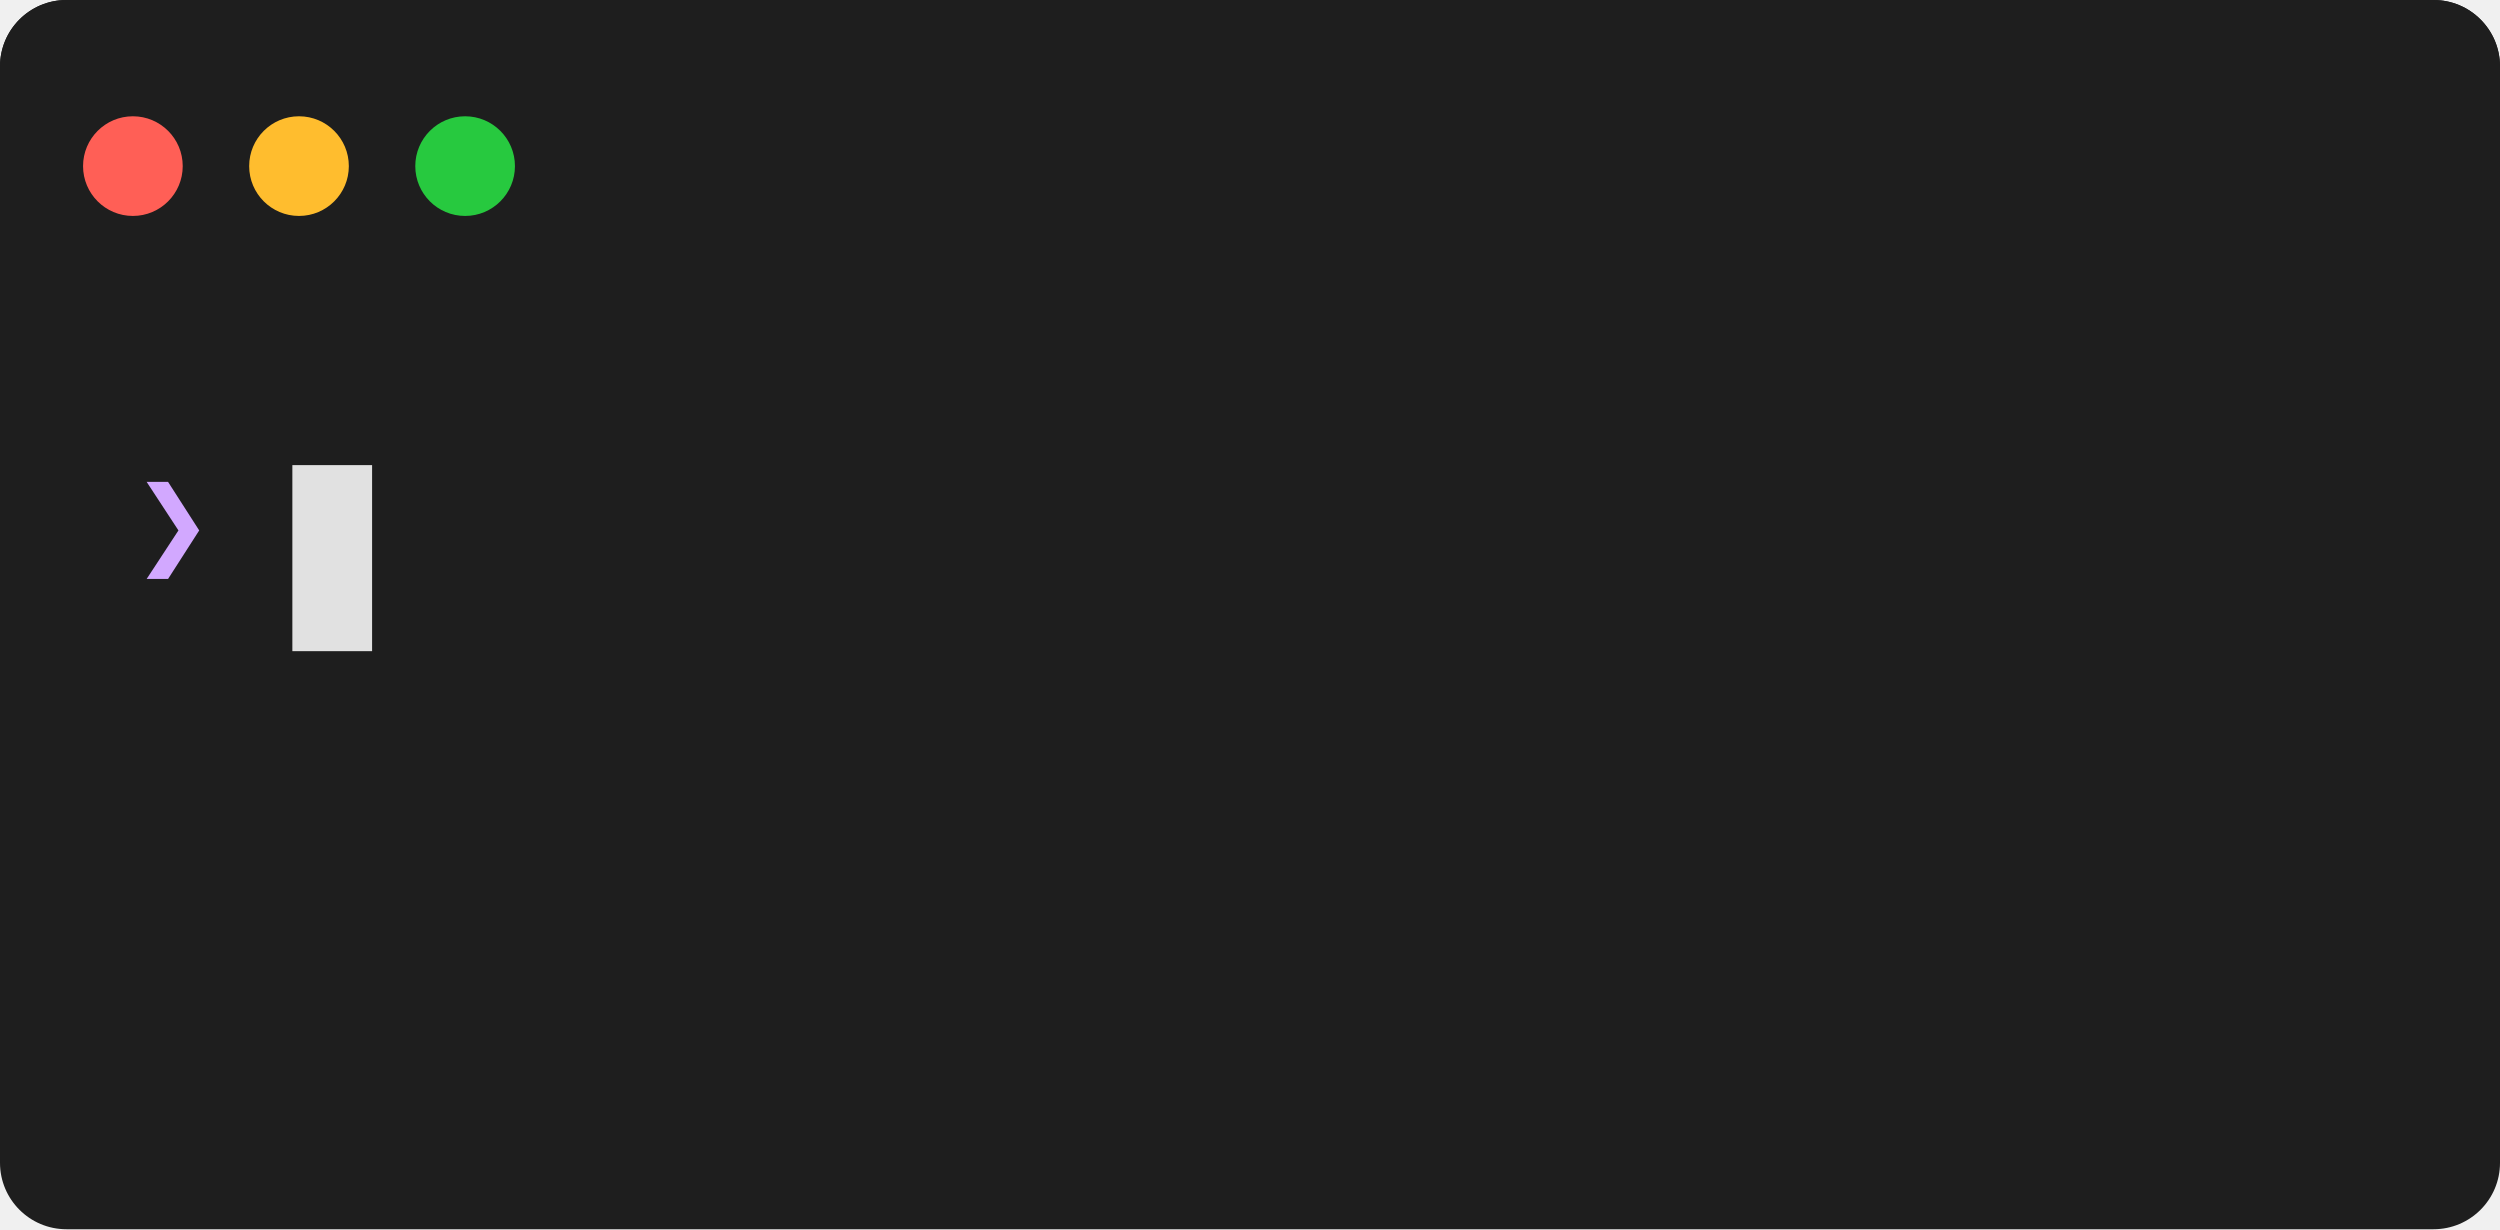
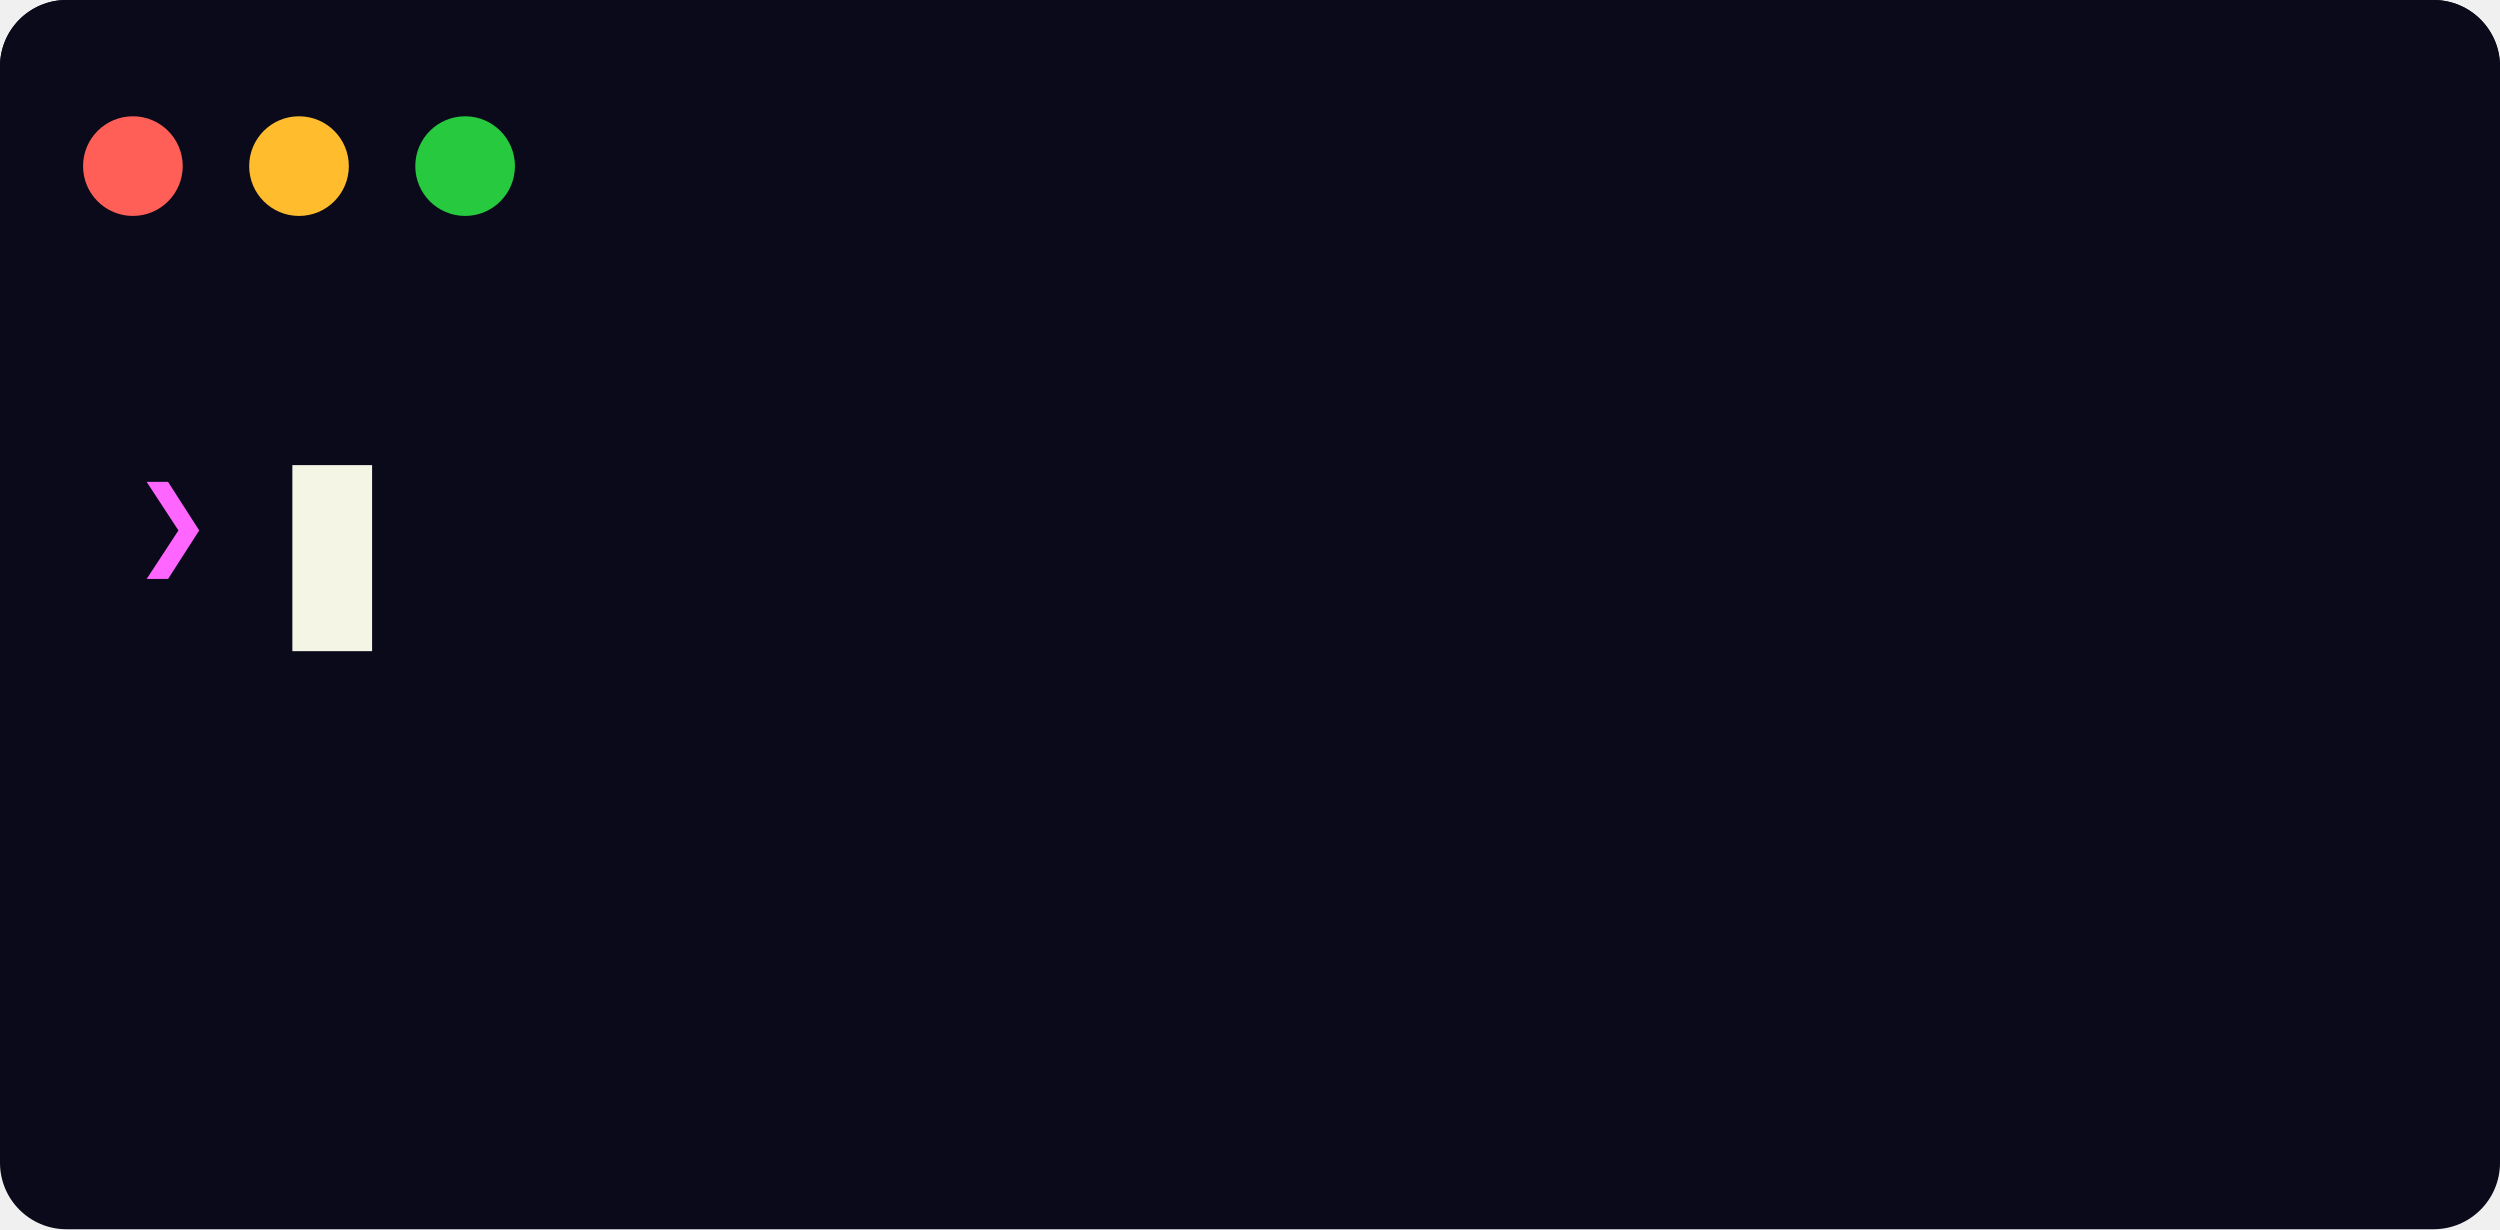
<svg xmlns="http://www.w3.org/2000/svg" xmlns:xlink="http://www.w3.org/1999/xlink" width="301" height="148" viewBox="0 0 301 148">
  <defs>
    <symbol id="1">
      <text x="16" y="57.3" class="c">❯</text>
    </symbol>
    <symbol id="2">
      <text x="16" y="57.3" class="c">❯ </text>
      <text x="35.2" y="57.3" class="d">e</text>
    </symbol>
    <symbol id="3">
      <text x="16" y="57.3" class="c">❯ </text>
      <text x="35.2" y="57.3" class="d">ec</text>
    </symbol>
    <symbol id="4">
      <text x="16" y="57.3" class="c">❯ </text>
      <text x="35.2" y="57.3" class="d">ech</text>
    </symbol>
    <symbol id="5">
      <text x="16" y="57.3" class="c">❯ </text>
      <text x="35.2" y="57.3" class="d">echo</text>
    </symbol>
    <symbol id="6">
      <text x="16" y="57.3" class="c">❯ </text>
      <text x="35.2" y="57.3" class="d">echo '</text>
    </symbol>
    <symbol id="7">
      <text x="16" y="57.3" class="c">❯ </text>
      <text x="35.2" y="57.3" class="d">echo 'C</text>
    </symbol>
    <symbol id="8">
      <text x="16" y="57.3" class="c">❯ </text>
      <text x="35.2" y="57.3" class="d">echo 'Cu</text>
    </symbol>
    <symbol id="9">
      <text x="16" y="57.3" class="c">❯ </text>
      <text x="35.2" y="57.3" class="d">echo 'Cus</text>
    </symbol>
    <symbol id="10">
      <text x="16" y="57.3" class="c">❯ </text>
      <text x="35.2" y="57.3" class="d">echo 'Cust</text>
    </symbol>
    <symbol id="11">
      <text x="16" y="57.3" class="c">❯ </text>
      <text x="35.2" y="57.3" class="d">echo 'Custo</text>
    </symbol>
    <symbol id="12">
      <text x="16" y="57.3" class="c">❯ </text>
      <text x="35.2" y="57.3" class="d">echo 'Custom</text>
    </symbol>
    <symbol id="13">
      <text x="16" y="57.3" class="c">❯ </text>
      <text x="35.2" y="57.3" class="d">echo 'Custom n</text>
    </symbol>
    <symbol id="14">
      <text x="16" y="57.3" class="c">❯ </text>
      <text x="35.2" y="57.3" class="d">echo 'Custom ne</text>
    </symbol>
    <symbol id="15">
      <text x="16" y="57.3" class="c">❯ </text>
      <text x="35.2" y="57.3" class="d">echo 'Custom neo</text>
    </symbol>
    <symbol id="16">
      <text x="16" y="57.3" class="c">❯ </text>
      <text x="35.2" y="57.3" class="d">echo 'Custom neon</text>
    </symbol>
    <symbol id="17">
      <text x="16" y="57.3" class="c">❯ </text>
      <text x="35.2" y="57.3" class="d">echo 'Custom neon t</text>
    </symbol>
    <symbol id="18">
      <text x="16" y="57.3" class="c">❯ </text>
      <text x="35.2" y="57.3" class="d">echo 'Custom neon th</text>
    </symbol>
    <symbol id="19">
      <text x="16" y="57.3" class="c">❯ </text>
      <text x="35.2" y="57.3" class="d">echo 'Custom neon the</text>
    </symbol>
    <symbol id="20">
      <text x="16" y="57.3" class="c">❯ </text>
      <text x="35.2" y="57.3" class="d">echo 'Custom neon them</text>
    </symbol>
    <symbol id="21">
      <text x="16" y="57.3" class="c">❯ </text>
      <text x="35.2" y="57.3" class="d">echo 'Custom neon theme</text>
    </symbol>
    <symbol id="22">
      <text x="16" y="57.3" class="c">❯ </text>
      <text x="35.2" y="57.3" class="d">echo 'Custom neon theme!</text>
    </symbol>
    <symbol id="23">
      <text x="16" y="57.3" class="c">❯ </text>
      <text x="35.2" y="57.3" class="d">echo 'Custom neon theme!'</text>
    </symbol>
    <symbol id="24">
      <text x="16" y="79.7" class="d">Custom neon theme!</text>
    </symbol>
    <symbol id="25">
      <text x="16" y="102.1" class="c">❯</text>
    </symbol>
    <symbol id="26">
      <text x="16" y="102.1" class="c">❯ </text>
      <text x="35.2" y="102.1" class="d">T</text>
    </symbol>
    <symbol id="27">
      <text x="16" y="102.1" class="c">❯ </text>
      <text x="35.2" y="102.1" class="d">Th</text>
    </symbol>
    <symbol id="28">
      <text x="16" y="102.1" class="c">❯ </text>
      <text x="35.2" y="102.1" class="d">Thi</text>
    </symbol>
    <symbol id="29">
      <text x="16" y="102.1" class="c">❯ </text>
      <text x="35.2" y="102.1" class="d">This</text>
    </symbol>
    <symbol id="30">
      <text x="16" y="102.1" class="c">❯ </text>
      <text x="35.2" y="102.1" class="d">This i</text>
    </symbol>
    <symbol id="31">
      <text x="16" y="102.1" class="c">❯ </text>
      <text x="35.2" y="102.1" class="d">This is</text>
    </symbol>
    <symbol id="32">
      <text x="16" y="102.1" class="c">❯ </text>
      <text x="35.2" y="102.1" class="d">This is a</text>
    </symbol>
    <symbol id="33">
      <text x="16" y="102.1" class="c">❯ </text>
      <text x="35.2" y="102.1" class="d">This is a c</text>
    </symbol>
    <symbol id="34">
      <text x="16" y="102.1" class="c">❯ </text>
      <text x="35.2" y="102.1" class="d">This is a cu</text>
    </symbol>
    <symbol id="35">
      <text x="16" y="102.1" class="c">❯ </text>
      <text x="35.2" y="102.1" class="d">This is a cus</text>
    </symbol>
    <symbol id="36">
      <text x="16" y="102.1" class="c">❯ </text>
      <text x="35.2" y="102.1" class="d">This is a cust</text>
    </symbol>
    <symbol id="37">
      <text x="16" y="102.1" class="c">❯ </text>
      <text x="35.2" y="102.1" class="d">This is a custo</text>
    </symbol>
    <symbol id="38">
      <text x="16" y="102.1" class="c">❯ </text>
      <text x="35.2" y="102.1" class="d">This is a custom</text>
    </symbol>
    <symbol id="39">
      <text x="16" y="102.1" class="c">❯ </text>
      <text x="35.2" y="102.1" class="d">This is a custom t</text>
    </symbol>
    <symbol id="40">
      <text x="16" y="102.1" class="c">❯ </text>
      <text x="35.2" y="102.1" class="d">This is a custom th</text>
    </symbol>
    <symbol id="41">
      <text x="16" y="102.1" class="c">❯ </text>
      <text x="35.2" y="102.1" class="d">This is a custom the</text>
    </symbol>
    <symbol id="42">
      <text x="16" y="102.1" class="c">❯ </text>
      <text x="35.2" y="102.1" class="d">This is a custom them</text>
    </symbol>
    <symbol id="43">
      <text x="16" y="102.1" class="c">❯ </text>
      <text x="35.2" y="102.1" class="d">This is a custom theme</text>
    </symbol>
  </defs>
-   <style>@keyframes f{0.13%{transform:translateX(0px)}0.98%{transform:translateX(-301px)}1.79%{transform:translateX(-602px)}2.60%{transform:translateX(-903px)}3.46%{transform:translateX(-1204px)}4.26%{transform:translateX(-1505px)}5.09%{transform:translateX(-1806px)}5.92%{transform:translateX(-2107px)}6.75%{transform:translateX(-2408px)}7.58%{transform:translateX(-2709px)}8.42%{transform:translateX(-3010px)}9.25%{transform:translateX(-3311px)}10.10%{transform:translateX(-3612px)}10.93%{transform:translateX(-3913px)}11.76%{transform:translateX(-4214px)}12.59%{transform:translateX(-4515px)}13.40%{transform:translateX(-4816px)}14.26%{transform:translateX(-5117px)}15.11%{transform:translateX(-5418px)}15.91%{transform:translateX(-5719px)}16.73%{transform:translateX(-6020px)}17.58%{transform:translateX(-6321px)}18.38%{transform:translateX(-6622px)}19.17%{transform:translateX(-6923px)}20.00%{transform:translateX(-7224px)}20.87%{transform:translateX(-7525px)}20.88%{transform:translateX(-7826px)}30.75%{transform:translateX(-8127px)}30.98%{transform:translateX(-8428px)}32.75%{transform:translateX(-8729px)}33.60%{transform:translateX(-9030px)}34.41%{transform:translateX(-9331px)}35.26%{transform:translateX(-9632px)}36.07%{transform:translateX(-9933px)}36.93%{transform:translateX(-10234px)}37.73%{transform:translateX(-10535px)}38.59%{transform:translateX(-10836px)}39.44%{transform:translateX(-11137px)}40.20%{transform:translateX(-11438px)}41.08%{transform:translateX(-11739px)}42.02%{transform:translateX(-12040px)}42.72%{transform:translateX(-12341px)}43.50%{transform:translateX(-12642px)}44.35%{transform:translateX(-12943px)}45.23%{transform:translateX(-13244px)}46.02%{transform:translateX(-13545px)}46.89%{transform:translateX(-13846px)}47.73%{transform:translateX(-14147px)}48.64%{transform:translateX(-14448px)}49.44%{transform:translateX(-14749px)}50.33%{transform:translateX(-15050px)}51.13%{transform:translateX(-15351px)}51.15%{transform:translateX(-15652px)}}.a{fill:#1e1e1e}.c{fill:#d2a8ff;stroke:#d2a8ff}.d{fill:#c9d1d9;stroke:#c9d1d9}path[fill="none"]{fill:none}path[shape-rendering="crispEdges"]{stroke:none}text{font-family:'SF Mono',Monaco,Consolas,Menlo,monospace;font-size:16px;dominant-baseline:text-before-edge;white-space:pre}text[class]{stroke:none}.bold{font-weight:700}.italic{font-style:italic}.uline{text-decoration:underline}.strike{text-decoration:line-through}.dim{opacity:0.5}@keyframes blink{0%,50%{opacity:1}50.01%,100%{opacity:0}}.cursor{animation:blink 1s step-end infinite;mix-blend-mode:difference}.cursor-active{opacity:1;mix-blend-mode:difference}</style>
+   <style>@keyframes f{0.11%{transform:translateX(0px)}0.96%{transform:translateX(-301px)}1.81%{transform:translateX(-602px)}2.64%{transform:translateX(-903px)}3.48%{transform:translateX(-1204px)}4.31%{transform:translateX(-1505px)}5.13%{transform:translateX(-1806px)}5.97%{transform:translateX(-2107px)}6.80%{transform:translateX(-2408px)}7.61%{transform:translateX(-2709px)}8.41%{transform:translateX(-3010px)}9.26%{transform:translateX(-3311px)}10.09%{transform:translateX(-3612px)}10.90%{transform:translateX(-3913px)}11.73%{transform:translateX(-4214px)}12.56%{transform:translateX(-4515px)}13.41%{transform:translateX(-4816px)}14.24%{transform:translateX(-5117px)}15.08%{transform:translateX(-5418px)}15.91%{transform:translateX(-5719px)}16.76%{transform:translateX(-6020px)}17.60%{transform:translateX(-6321px)}18.42%{transform:translateX(-6622px)}19.22%{transform:translateX(-6923px)}20.06%{transform:translateX(-7224px)}20.91%{transform:translateX(-7525px)}20.92%{transform:translateX(-7826px)}30.77%{transform:translateX(-8127px)}30.93%{transform:translateX(-8428px)}32.69%{transform:translateX(-8729px)}33.52%{transform:translateX(-9030px)}34.35%{transform:translateX(-9331px)}35.16%{transform:translateX(-9632px)}35.97%{transform:translateX(-9933px)}36.82%{transform:translateX(-10234px)}37.63%{transform:translateX(-10535px)}38.48%{transform:translateX(-10836px)}39.34%{transform:translateX(-11137px)}40.19%{transform:translateX(-11438px)}41.02%{transform:translateX(-11739px)}41.88%{transform:translateX(-12040px)}42.68%{transform:translateX(-12341px)}43.51%{transform:translateX(-12642px)}44.34%{transform:translateX(-12943px)}45.18%{transform:translateX(-13244px)}46.06%{transform:translateX(-13545px)}46.84%{transform:translateX(-13846px)}47.71%{transform:translateX(-14147px)}48.57%{transform:translateX(-14448px)}49.38%{transform:translateX(-14749px)}50.24%{transform:translateX(-15050px)}51.04%{transform:translateX(-15351px)}51.06%{transform:translateX(-15652px)}}.a{fill:#0a0a1a}.c{fill:#ff66ff;stroke:#ff66ff}.d{fill:#00ff9f;stroke:#00ff9f}path[fill="none"]{fill:none}path[shape-rendering="crispEdges"]{stroke:none}text{font-family:'SF Mono',Monaco,Consolas,Menlo,monospace;font-size:16px;dominant-baseline:text-before-edge;white-space:pre}text[class]{stroke:none}.bold{font-weight:700}.italic{font-style:italic}.uline{text-decoration:underline}.strike{text-decoration:line-through}.dim{opacity:0.5}@keyframes blink{0%,50%{opacity:1}50.01%,100%{opacity:0}}.cursor{animation:blink 1s step-end infinite;mix-blend-mode:difference}.cursor-active{opacity:1;mix-blend-mode:difference}</style>
  <g transform="translate(0,0)">
-     <rect width="301" height="148" rx="8" fill="#1e1e1e" />
-     <rect width="301" height="40" rx="8" fill="#1e1e1e" />
-     <path d="M0 32h301v8H0z" fill="#1e1e1e" />
+     <rect width="301" height="148" rx="8" fill="#0a0a1a" />
+     <rect width="301" height="40" rx="8" fill="#0a0a1a" />
+     <path d="M0 32h301v8H0z" fill="#0a0a1a" />
    <circle cx="16" cy="20" r="6" fill="#ff5f56" />
    <circle cx="36" cy="20" r="6" fill="#ffbd2e" />
    <circle cx="56" cy="20" r="6" fill="#27c93f" />
    <clipPath id="content-clip">
      <path d="M0 40h301v108H0z" />
    </clipPath>
    <g clip-path="url(#content-clip)">
-       <g style="animation:f 6.149s steps(1,end) infinite">
+       <g style="animation:f 6.146s steps(1,end) infinite">
        <g transform="translate(0,0)">
          <use xlink:href="#1" />
          <path d="M35.2 56h9.6v22.4H35.2z" fill="#fff" class="cursor" />
        </g>
        <g transform="translate(301,0)">
          <use xlink:href="#2" />
          <path d="M44.8 56h9.6v22.4H44.8z" fill="#fff" class="cursor-active" />
        </g>
        <g transform="translate(602,0)">
          <use xlink:href="#3" />
          <path d="M54.4 56h9.6v22.4H54.4z" fill="#fff" class="cursor-active" />
        </g>
        <g transform="translate(903,0)">
          <use xlink:href="#4" />
          <path d="M64 56h9.6v22.4H64z" fill="#fff" class="cursor-active" />
        </g>
        <g transform="translate(1204,0)">
          <use xlink:href="#5" />
          <path d="M73.6 56h9.6v22.4H73.6z" fill="#fff" class="cursor-active" />
        </g>
        <g transform="translate(1505,0)">
          <use xlink:href="#5" />
          <path d="M83.2 56h9.6v22.4H83.2z" fill="#fff" class="cursor-active" />
        </g>
        <g transform="translate(1806,0)">
          <use xlink:href="#6" />
          <path d="M92.8 56h9.6v22.4H92.8z" fill="#fff" class="cursor-active" />
        </g>
        <g transform="translate(2107,0)">
          <use xlink:href="#7" />
          <path d="M102.4 56h9.6v22.4H102.4z" fill="#fff" class="cursor-active" />
        </g>
        <g transform="translate(2408,0)">
          <use xlink:href="#8" />
          <path d="M112 56h9.6v22.4H112z" fill="#fff" class="cursor-active" />
        </g>
        <g transform="translate(2709,0)">
          <use xlink:href="#9" />
          <path d="M121.6 56h9.6v22.4H121.6z" fill="#fff" class="cursor-active" />
        </g>
        <g transform="translate(3010,0)">
          <use xlink:href="#10" />
          <path d="M131.2 56h9.6v22.4H131.2z" fill="#fff" class="cursor-active" />
        </g>
        <g transform="translate(3311,0)">
          <use xlink:href="#11" />
          <path d="M140.8 56h9.6v22.4H140.8z" fill="#fff" class="cursor-active" />
        </g>
        <g transform="translate(3612,0)">
          <use xlink:href="#12" />
          <path d="M150.4 56h9.6v22.4H150.4z" fill="#fff" class="cursor-active" />
        </g>
        <g transform="translate(3913,0)">
          <use xlink:href="#12" />
          <path d="M160 56h9.6v22.4H160z" fill="#fff" class="cursor-active" />
        </g>
        <g transform="translate(4214,0)">
          <use xlink:href="#13" />
          <path d="M169.6 56h9.6v22.4H169.6z" fill="#fff" class="cursor-active" />
        </g>
        <g transform="translate(4515,0)">
          <use xlink:href="#14" />
          <path d="M179.2 56h9.6v22.4H179.2z" fill="#fff" class="cursor-active" />
        </g>
        <g transform="translate(4816,0)">
          <use xlink:href="#15" />
          <path d="M188.8 56h9.6v22.4H188.8z" fill="#fff" class="cursor-active" />
        </g>
        <g transform="translate(5117,0)">
          <use xlink:href="#16" />
          <path d="M198.4 56h9.6v22.4H198.4z" fill="#fff" class="cursor-active" />
        </g>
        <g transform="translate(5418,0)">
          <use xlink:href="#16" />
          <path d="M208 56h9.6v22.4H208z" fill="#fff" class="cursor-active" />
        </g>
        <g transform="translate(5719,0)">
          <use xlink:href="#17" />
          <path d="M217.6 56h9.6v22.4H217.6z" fill="#fff" class="cursor-active" />
        </g>
        <g transform="translate(6020,0)">
          <use xlink:href="#18" />
          <path d="M227.2 56h9.6v22.4H227.2z" fill="#fff" class="cursor-active" />
        </g>
        <g transform="translate(6321,0)">
          <use xlink:href="#19" />
          <path d="M236.8 56h9.6v22.4H236.8z" fill="#fff" class="cursor-active" />
        </g>
        <g transform="translate(6622,0)">
          <use xlink:href="#20" />
          <path d="M246.4 56h9.6v22.4H246.4z" fill="#fff" class="cursor-active" />
        </g>
        <g transform="translate(6923,0)">
          <use xlink:href="#21" />
          <path d="M256 56h9.6v22.4H256z" fill="#fff" class="cursor-active" />
        </g>
        <g transform="translate(7224,0)">
          <use xlink:href="#22" />
          <path d="M265.6 56h9.6v22.4H265.6z" fill="#fff" class="cursor-active" />
        </g>
        <g transform="translate(7525,0)">
          <use xlink:href="#23" />
          <path d="M275.2 56h9.6v22.4H275.2z" fill="#fff" class="cursor-active" />
        </g>
        <g transform="translate(7826,0)">
          <use xlink:href="#23" />
          <path d="M275.2 56h9.6v22.4H275.2z" fill="#fff" class="cursor" />
        </g>
        <g transform="translate(8127,0)">
          <use xlink:href="#23" />
        </g>
        <g transform="translate(8428,0)">
          <use xlink:href="#23" />
          <use xlink:href="#24" />
        </g>
        <g transform="translate(8729,0)">
          <use xlink:href="#23" />
          <use xlink:href="#24" />
          <use xlink:href="#25" />
          <path d="M35.2 100.8h9.6v22.4H35.2z" fill="#fff" class="cursor" />
        </g>
        <g transform="translate(9030,0)">
          <use xlink:href="#23" />
          <use xlink:href="#24" />
          <use xlink:href="#26" />
          <path d="M44.8 100.8h9.6v22.4H44.8z" fill="#fff" class="cursor-active" />
        </g>
        <g transform="translate(9331,0)">
          <use xlink:href="#23" />
          <use xlink:href="#24" />
          <use xlink:href="#27" />
          <path d="M54.4 100.8h9.6v22.4H54.4z" fill="#fff" class="cursor-active" />
        </g>
        <g transform="translate(9632,0)">
          <use xlink:href="#23" />
          <use xlink:href="#24" />
          <use xlink:href="#28" />
          <path d="M64 100.8h9.6v22.4H64z" fill="#fff" class="cursor-active" />
        </g>
        <g transform="translate(9933,0)">
          <use xlink:href="#23" />
          <use xlink:href="#24" />
          <use xlink:href="#29" />
          <path d="M73.6 100.8h9.6v22.4H73.6z" fill="#fff" class="cursor-active" />
        </g>
        <g transform="translate(10234,0)">
          <use xlink:href="#23" />
          <use xlink:href="#24" />
          <use xlink:href="#29" />
          <path d="M83.2 100.8h9.6v22.4H83.2z" fill="#fff" class="cursor-active" />
        </g>
        <g transform="translate(10535,0)">
          <use xlink:href="#23" />
          <use xlink:href="#24" />
          <use xlink:href="#30" />
          <path d="M92.8 100.8h9.6v22.4H92.8z" fill="#fff" class="cursor-active" />
        </g>
        <g transform="translate(10836,0)">
          <use xlink:href="#23" />
          <use xlink:href="#24" />
          <use xlink:href="#31" />
          <path d="M102.4 100.8h9.6v22.4H102.4z" fill="#fff" class="cursor-active" />
        </g>
        <g transform="translate(11137,0)">
          <use xlink:href="#23" />
          <use xlink:href="#24" />
          <use xlink:href="#31" />
          <path d="M112 100.8h9.6v22.4H112z" fill="#fff" class="cursor-active" />
        </g>
        <g transform="translate(11438,0)">
          <use xlink:href="#23" />
          <use xlink:href="#24" />
          <use xlink:href="#32" />
          <path d="M121.6 100.8h9.6v22.4H121.6z" fill="#fff" class="cursor-active" />
        </g>
        <g transform="translate(11739,0)">
          <use xlink:href="#23" />
          <use xlink:href="#24" />
          <use xlink:href="#32" />
          <path d="M131.2 100.8h9.6v22.4H131.2z" fill="#fff" class="cursor-active" />
        </g>
        <g transform="translate(12040,0)">
          <use xlink:href="#23" />
          <use xlink:href="#24" />
          <use xlink:href="#33" />
          <path d="M140.8 100.8h9.6v22.4H140.8z" fill="#fff" class="cursor-active" />
        </g>
        <g transform="translate(12341,0)">
          <use xlink:href="#23" />
          <use xlink:href="#24" />
          <use xlink:href="#34" />
          <path d="M150.4 100.8h9.6v22.4H150.4z" fill="#fff" class="cursor-active" />
        </g>
        <g transform="translate(12642,0)">
          <use xlink:href="#23" />
          <use xlink:href="#24" />
          <use xlink:href="#35" />
          <path d="M160 100.8h9.6v22.4H160z" fill="#fff" class="cursor-active" />
        </g>
        <g transform="translate(12943,0)">
          <use xlink:href="#23" />
          <use xlink:href="#24" />
          <use xlink:href="#36" />
          <path d="M169.6 100.8h9.6v22.4H169.6z" fill="#fff" class="cursor-active" />
        </g>
        <g transform="translate(13244,0)">
          <use xlink:href="#23" />
          <use xlink:href="#24" />
          <use xlink:href="#37" />
          <path d="M179.2 100.8h9.6v22.4H179.2z" fill="#fff" class="cursor-active" />
        </g>
        <g transform="translate(13545,0)">
          <use xlink:href="#23" />
          <use xlink:href="#24" />
          <use xlink:href="#38" />
          <path d="M188.8 100.8h9.6v22.4H188.8z" fill="#fff" class="cursor-active" />
        </g>
        <g transform="translate(13846,0)">
          <use xlink:href="#23" />
          <use xlink:href="#24" />
          <use xlink:href="#38" />
          <path d="M198.4 100.8h9.6v22.4H198.4z" fill="#fff" class="cursor-active" />
        </g>
        <g transform="translate(14147,0)">
          <use xlink:href="#23" />
          <use xlink:href="#24" />
          <use xlink:href="#39" />
          <path d="M208 100.8h9.6v22.4H208z" fill="#fff" class="cursor-active" />
        </g>
        <g transform="translate(14448,0)">
          <use xlink:href="#23" />
          <use xlink:href="#24" />
          <use xlink:href="#40" />
          <path d="M217.6 100.8h9.6v22.4H217.6z" fill="#fff" class="cursor-active" />
        </g>
        <g transform="translate(14749,0)">
          <use xlink:href="#23" />
          <use xlink:href="#24" />
          <use xlink:href="#41" />
          <path d="M227.2 100.8h9.6v22.4H227.2z" fill="#fff" class="cursor-active" />
        </g>
        <g transform="translate(15050,0)">
          <use xlink:href="#23" />
          <use xlink:href="#24" />
          <use xlink:href="#42" />
          <path d="M236.8 100.8h9.6v22.4H236.8z" fill="#fff" class="cursor-active" />
        </g>
        <g transform="translate(15351,0)">
          <use xlink:href="#23" />
          <use xlink:href="#24" />
          <use xlink:href="#43" />
          <path d="M246.4 100.8h9.6v22.4H246.4z" fill="#fff" class="cursor-active" />
        </g>
        <g transform="translate(15652,0)">
          <use xlink:href="#23" />
          <use xlink:href="#24" />
          <use xlink:href="#43" />
          <path d="M246.4 100.8h9.6v22.4H246.4z" fill="#fff" class="cursor" />
        </g>
      </g>
    </g>
  </g>
</svg>
